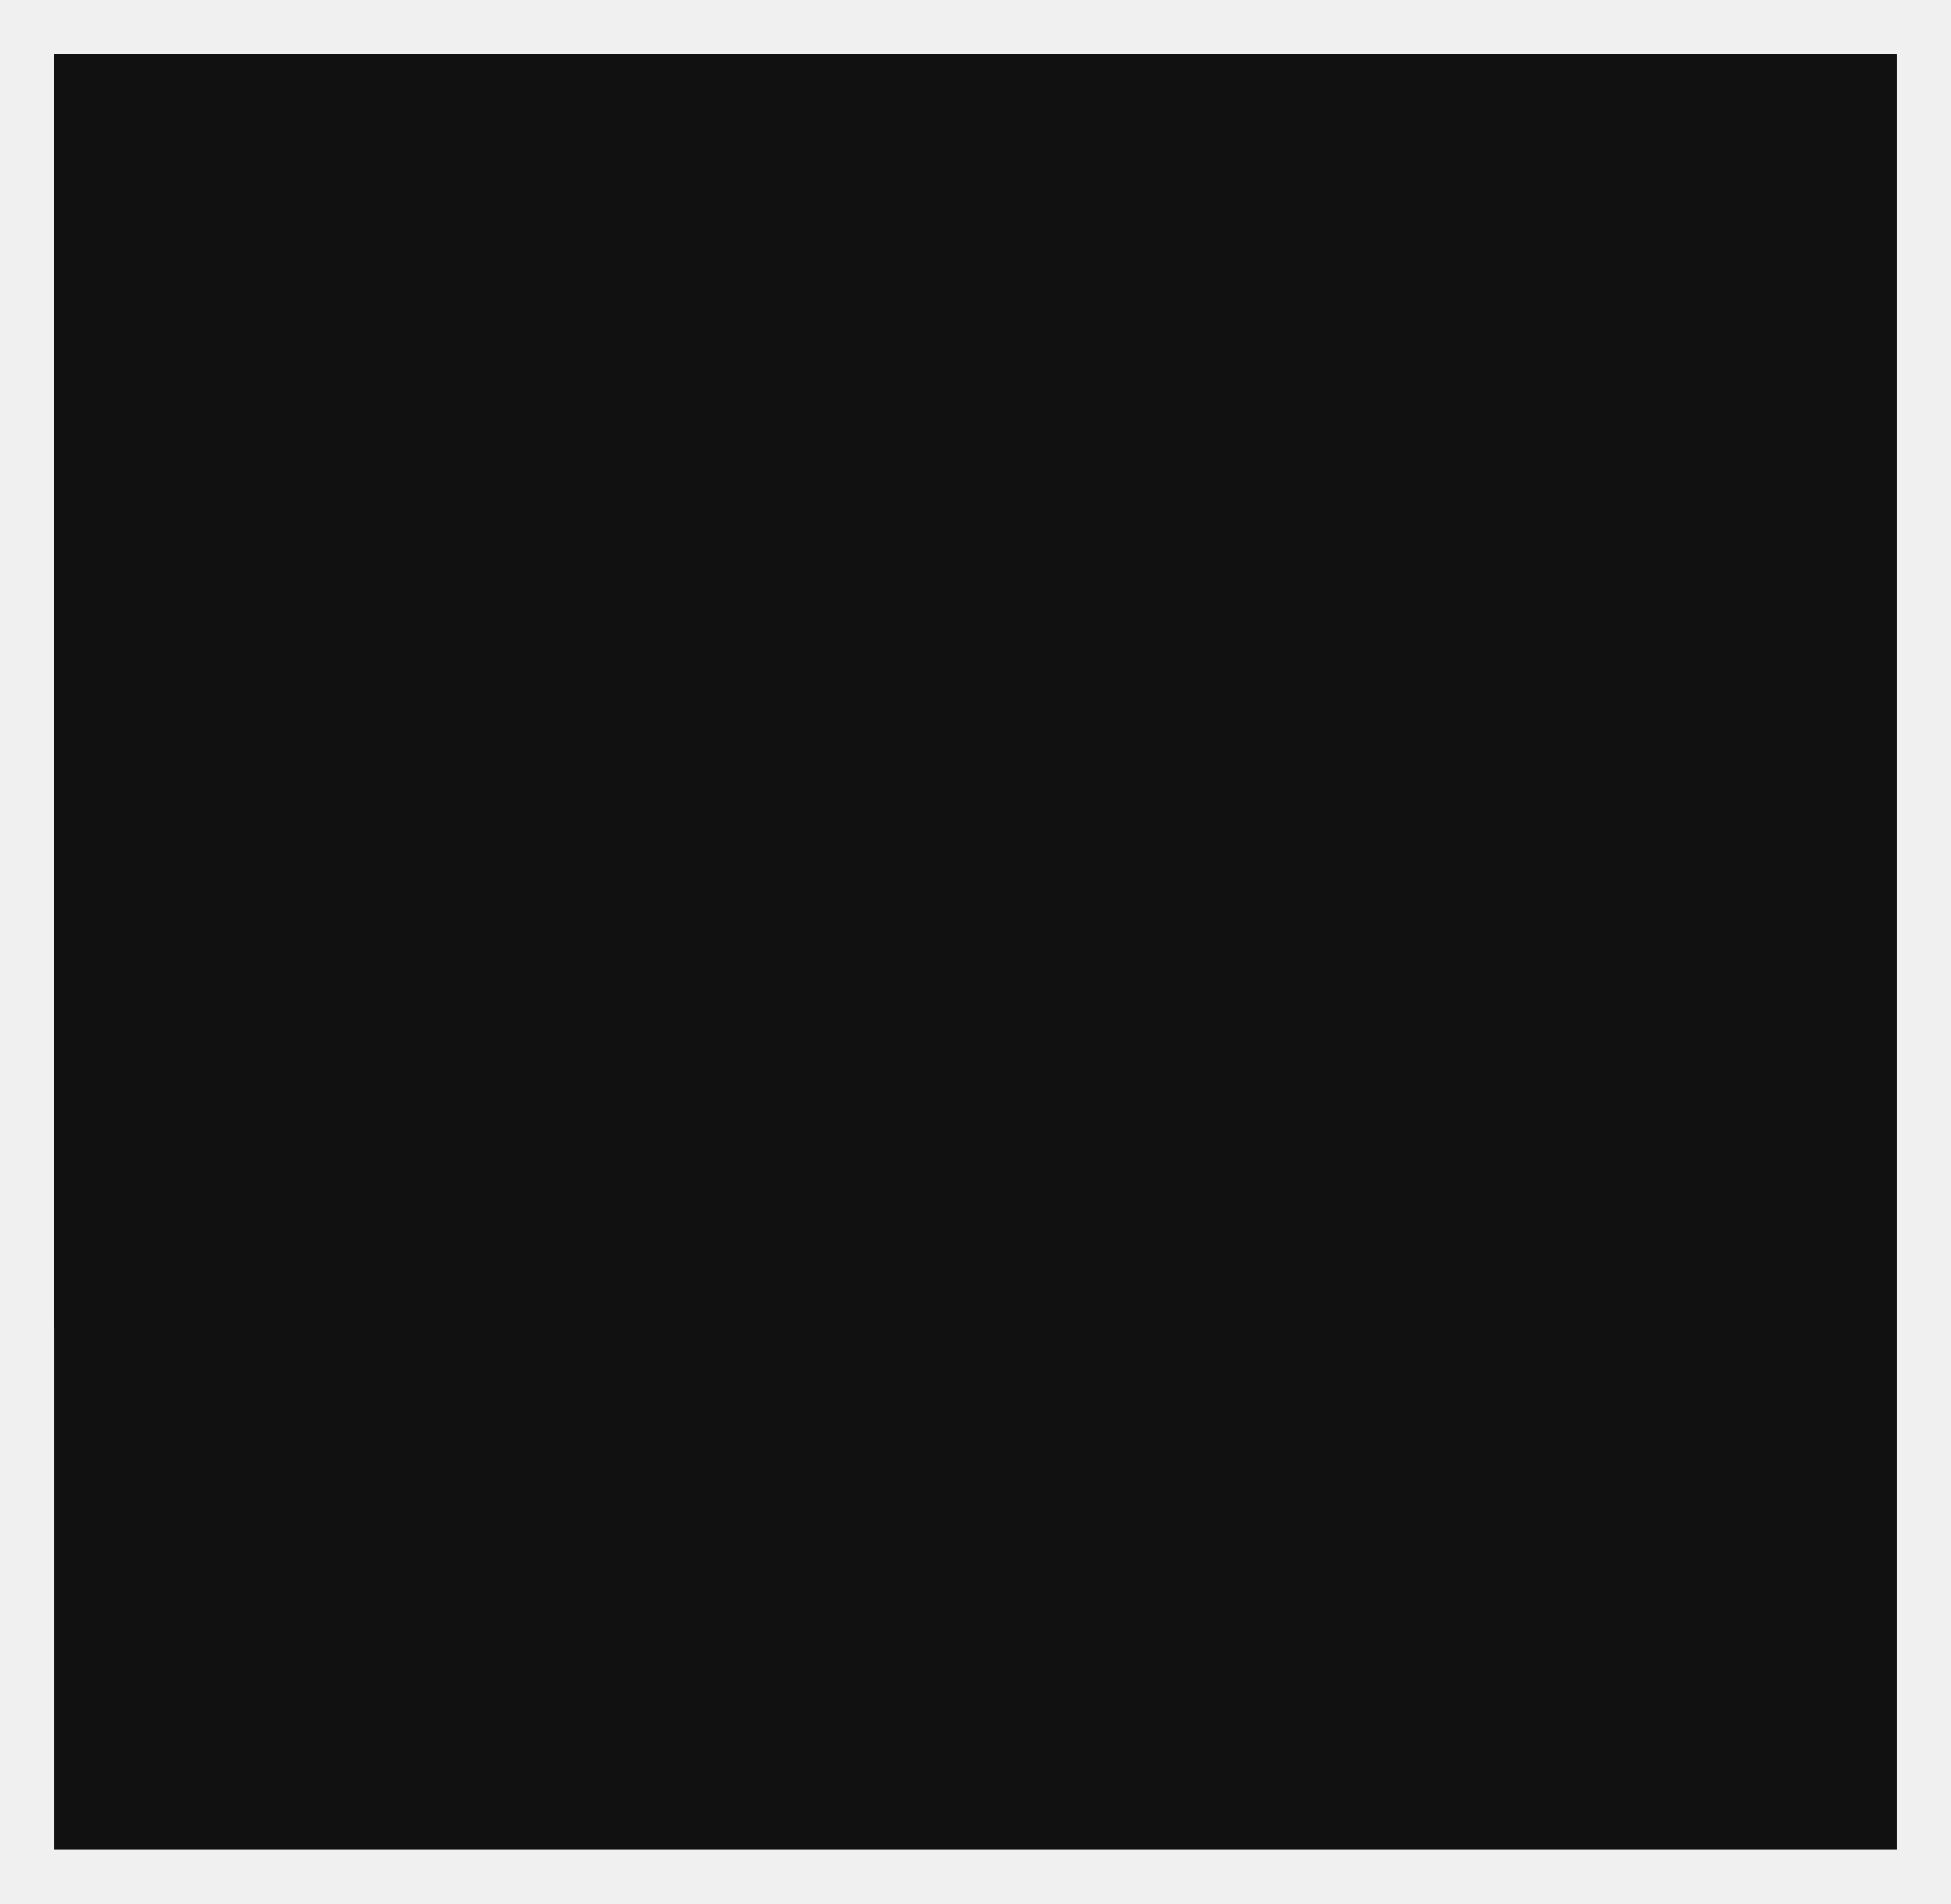
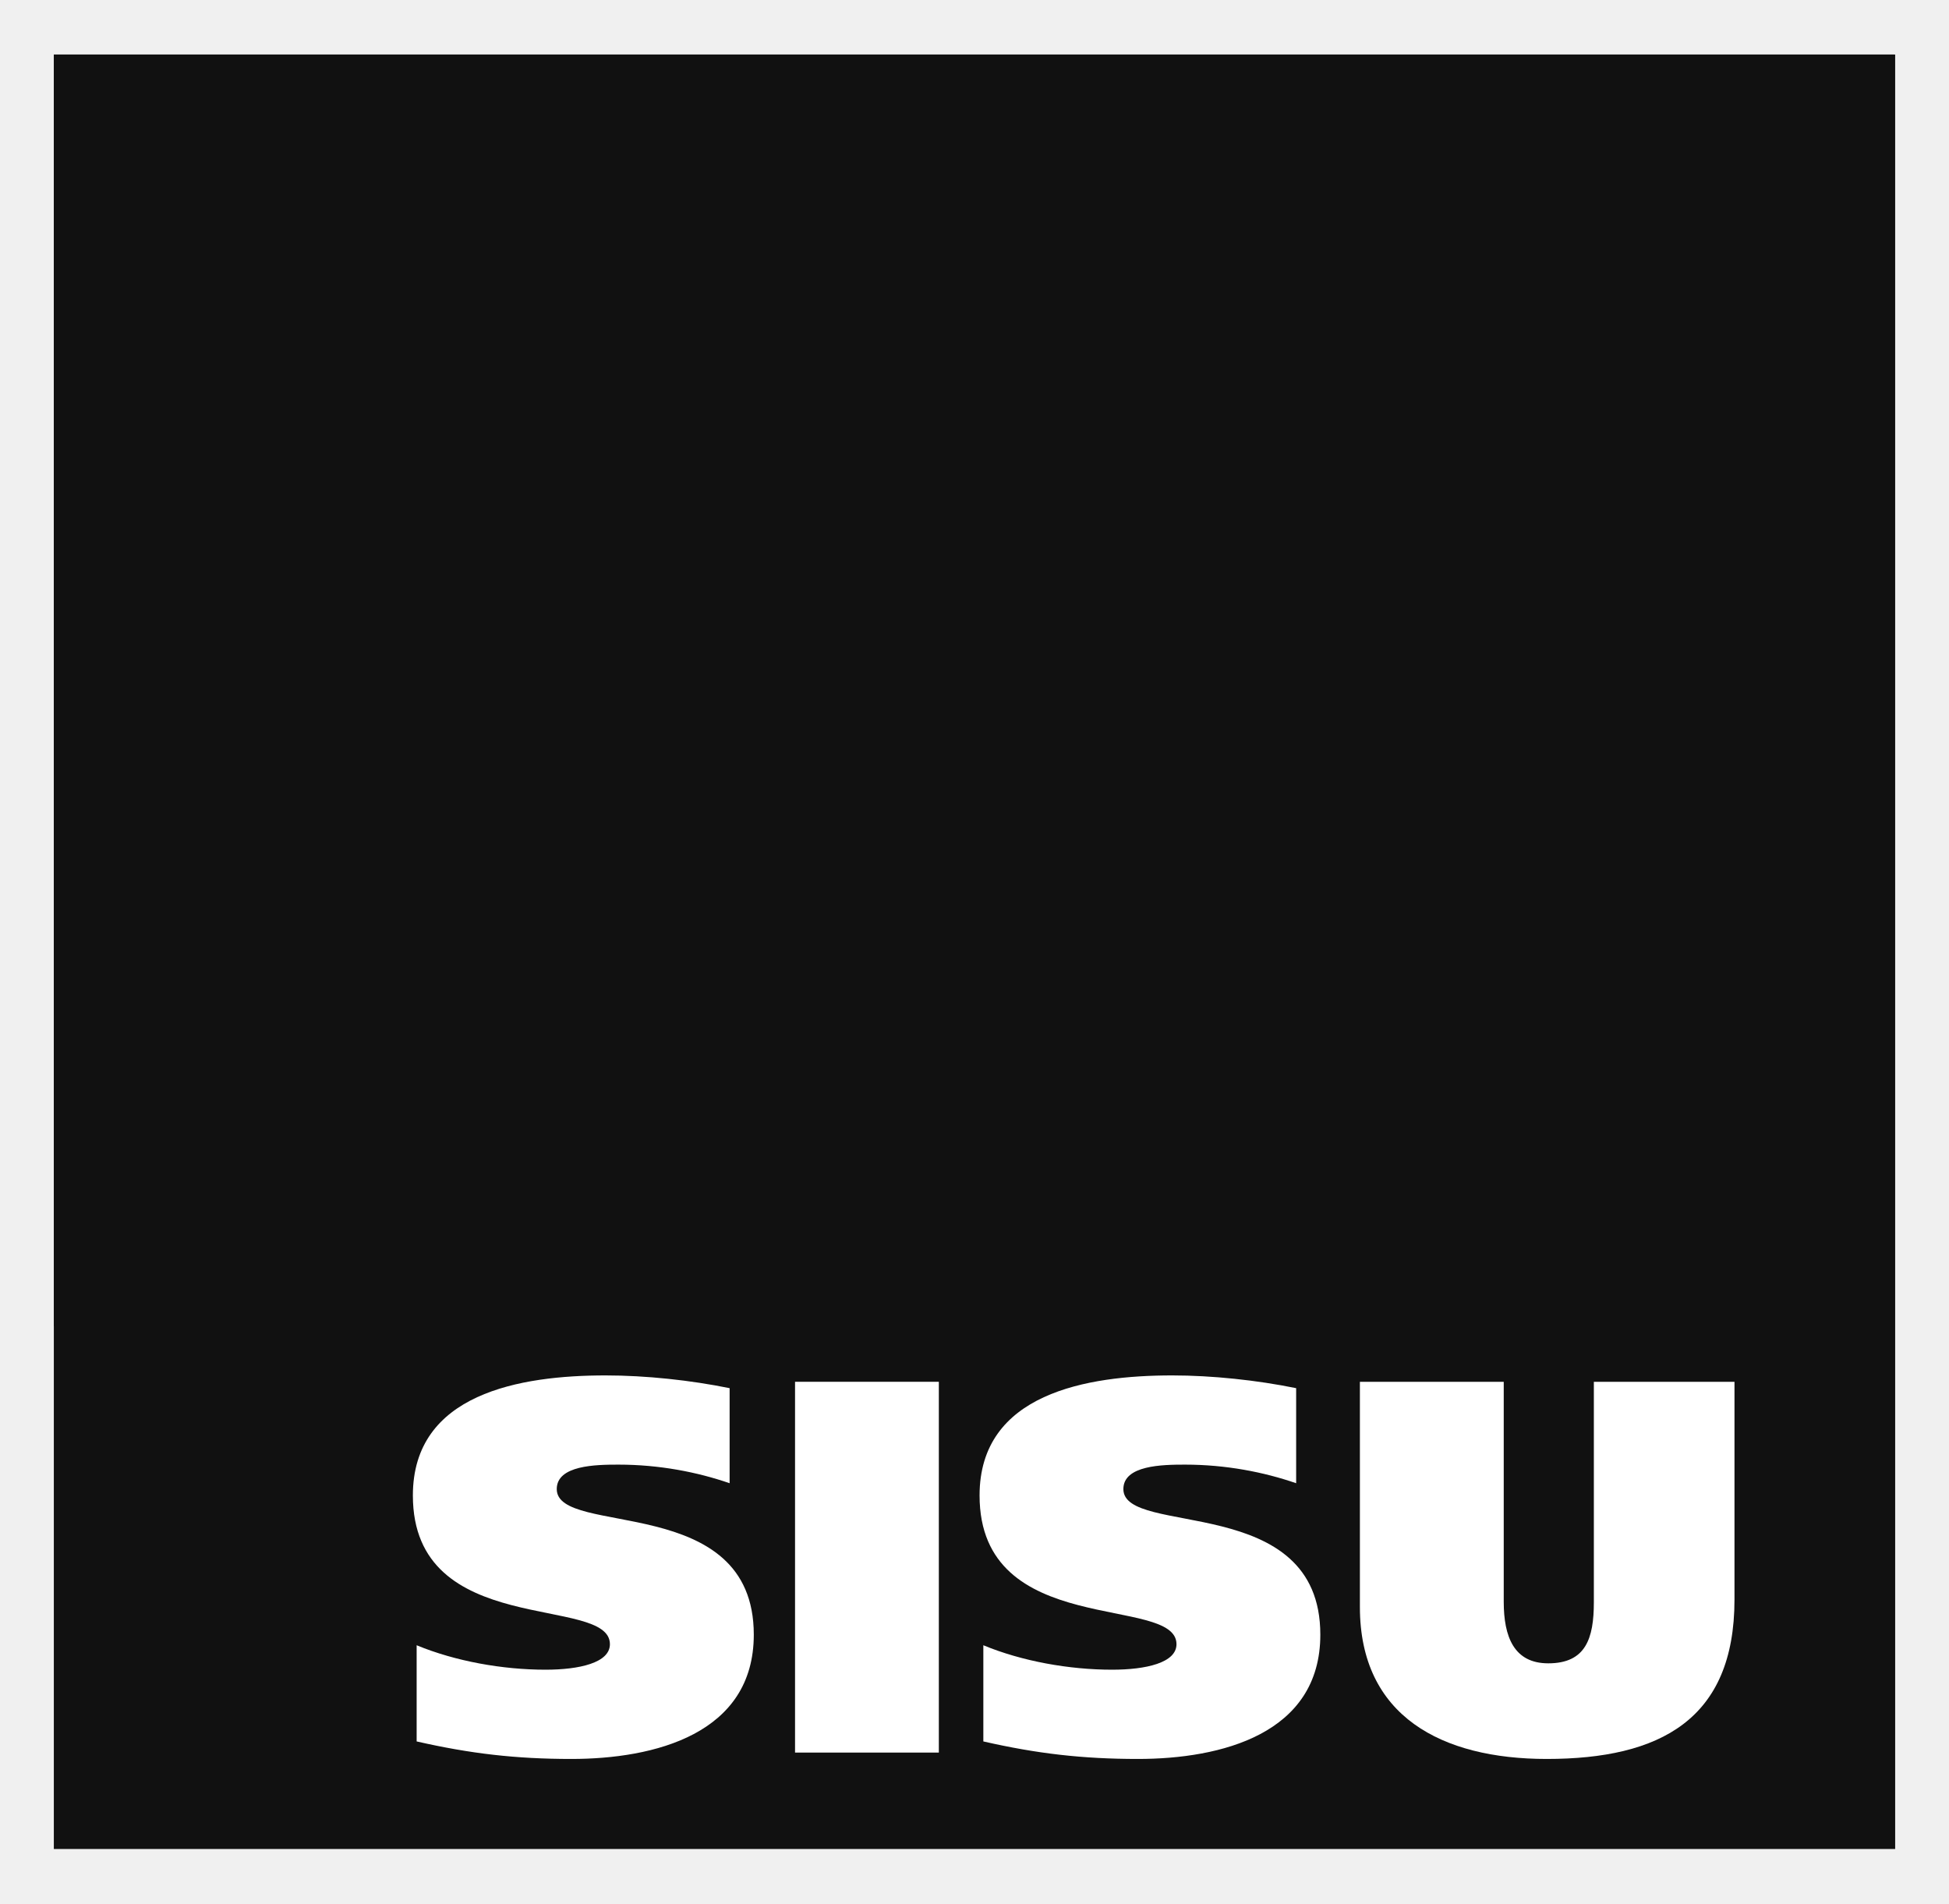
- <svg xmlns="http://www.w3.org/2000/svg" fill="#111111" version="1.0" width="787" height="768" viewBox="-1.343 -1.343 48.617 47.443" id="svg3803">
+ <svg xmlns="http://www.w3.org/2000/svg" version="1.0" width="512" height="500" viewBox="-1.343 -1.343 48.617 47.443" id="svg3803">
  <defs id="defs3805" />
  <path d="M 0,44.757 L 45.931,44.757 L 45.931,-4.2632564e-14 L 0,-4.2632564e-14 L 0,44.757 z" id="path2585" style="fill:#111111;fill-opacity:1;fill-rule:nonzero;stroke:none" />
  <path d="M 45.907,0.519 C 45.907,0.519 12.028,3.142 28.426,14.266 C 28.426,14.266 36.085,20.869 21.849,27.109 C 21.849,27.109 13.924,30.817 0,31.721 L 0,-4.2632564e-14 L 45.907,-4.2632564e-14 L 45.907,0.519 z" id="path2597" style="fill:#111111;fill-opacity:1;fill-rule:nonzero;stroke:none" />
-   <path d="M 16.857,33.263 C 15.879,33.064 14.768,32.945 13.763,32.945 C 11.633,32.945 8.956,33.395 8.956,35.939 C 8.956,39.53 13.871,38.404 13.871,39.649 C 13.871,40.113 13.107,40.285 12.264,40.285 C 11.192,40.285 10.014,40.074 9.05,39.675 L 9.05,42.074 C 10.389,42.379 11.527,42.511 12.907,42.511 C 14.983,42.511 17.46,41.889 17.46,39.411 C 17.46,35.846 12.545,36.986 12.545,35.78 C 12.545,35.184 13.522,35.17 14.085,35.17 C 15.103,35.17 16.053,35.356 16.857,35.634 L 16.857,33.263 z" id="path2601" style="fill:#111111;fill-opacity:1;fill-rule:nonzero;stroke:none" />
-   <path d="M 18.489,33.104 L 22.076,33.104 L 22.076,42.352 L 18.489,42.352 L 18.489,33.104 z" id="path2603" style="fill:#111111;fill-opacity:1;fill-rule:nonzero;stroke:none" />
-   <path d="M 30.989,33.263 C 30.012,33.064 28.901,32.945 27.897,32.945 C 25.769,32.945 23.092,33.395 23.092,35.939 C 23.092,39.53 28.004,38.404 28.004,39.649 C 28.004,40.113 27.241,40.285 26.398,40.285 C 25.327,40.285 24.149,40.074 23.186,39.675 L 23.186,42.074 C 24.524,42.379 25.662,42.511 27.041,42.511 C 29.116,42.511 31.592,41.889 31.592,39.411 C 31.592,35.846 26.679,36.986 26.679,35.78 C 26.679,35.184 27.655,35.17 28.218,35.17 C 29.235,35.17 30.186,35.356 30.989,35.634 L 30.989,33.263 z" id="path2615" style="fill:#111111;fill-opacity:1;fill-rule:nonzero;stroke:none" />
-   <path d="M 36.167,33.104 L 32.579,33.104 L 32.579,38.721 C 32.579,41.451 34.628,42.511 37.238,42.511 C 40.062,42.511 41.923,41.531 41.923,38.536 L 41.923,33.104 L 38.415,33.104 L 38.415,38.602 C 38.415,39.504 38.215,40.126 37.278,40.126 C 36.422,40.126 36.167,39.464 36.167,38.589 L 36.167,33.104 z" id="path2619" style="fill:#111111;fill-opacity:1;fill-rule:nonzero;stroke:none" />
+   <path d="M 16.857,33.263 C 15.879,33.064 14.768,32.945 13.763,32.945 C 11.633,32.945 8.956,33.395 8.956,35.939 C 8.956,39.53 13.871,38.404 13.871,39.649 C 13.871,40.113 13.107,40.285 12.264,40.285 C 11.192,40.285 10.014,40.074 9.05,39.675 L 9.05,42.074 C 10.389,42.379 11.527,42.511 12.907,42.511 C 14.983,42.511 17.46,41.889 17.46,39.411 C 17.46,35.846 12.545,36.986 12.545,35.78 C 12.545,35.184 13.522,35.17 14.085,35.17 C 15.103,35.17 16.053,35.356 16.857,35.634 L 16.857,33.263 z" id="path2601" style="fill:#ffffff;fill-opacity:1;fill-rule:nonzero;stroke:none" />
+   <path d="M 18.489,33.104 L 22.076,33.104 L 22.076,42.352 L 18.489,42.352 L 18.489,33.104 z" id="path2603" style="fill:#ffffff;fill-opacity:1;fill-rule:nonzero;stroke:none" />
+   <path d="M 30.989,33.263 C 30.012,33.064 28.901,32.945 27.897,32.945 C 25.769,32.945 23.092,33.395 23.092,35.939 C 23.092,39.53 28.004,38.404 28.004,39.649 C 28.004,40.113 27.241,40.285 26.398,40.285 C 25.327,40.285 24.149,40.074 23.186,39.675 L 23.186,42.074 C 24.524,42.379 25.662,42.511 27.041,42.511 C 29.116,42.511 31.592,41.889 31.592,39.411 C 31.592,35.846 26.679,36.986 26.679,35.78 C 26.679,35.184 27.655,35.17 28.218,35.17 C 29.235,35.17 30.186,35.356 30.989,35.634 L 30.989,33.263 z" id="path2615" style="fill:#ffffff;fill-opacity:1;fill-rule:nonzero;stroke:none" />
+   <path d="M 36.167,33.104 L 32.579,33.104 L 32.579,38.721 C 32.579,41.451 34.628,42.511 37.238,42.511 C 40.062,42.511 41.923,41.531 41.923,38.536 L 41.923,33.104 L 38.415,33.104 L 38.415,38.602 C 38.415,39.504 38.215,40.126 37.278,40.126 C 36.422,40.126 36.167,39.464 36.167,38.589 L 36.167,33.104 z" id="path2619" style="fill:#ffffff;fill-opacity:1;fill-rule:nonzero;stroke:none" />
</svg>
